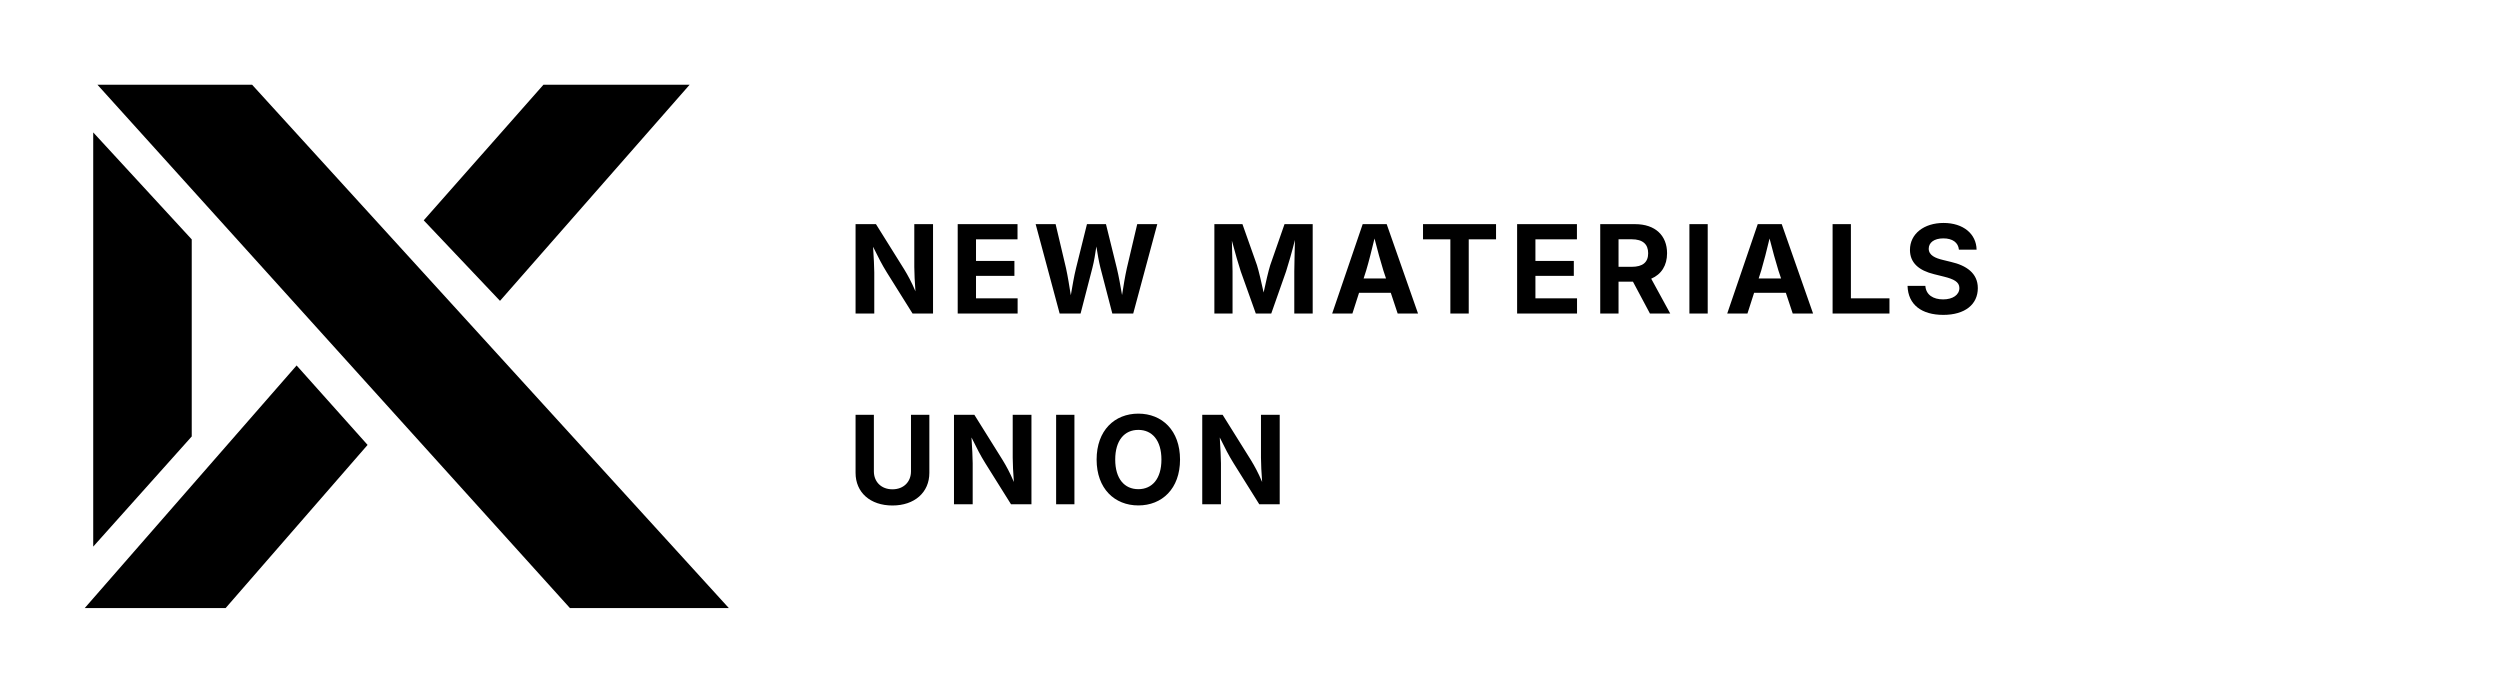
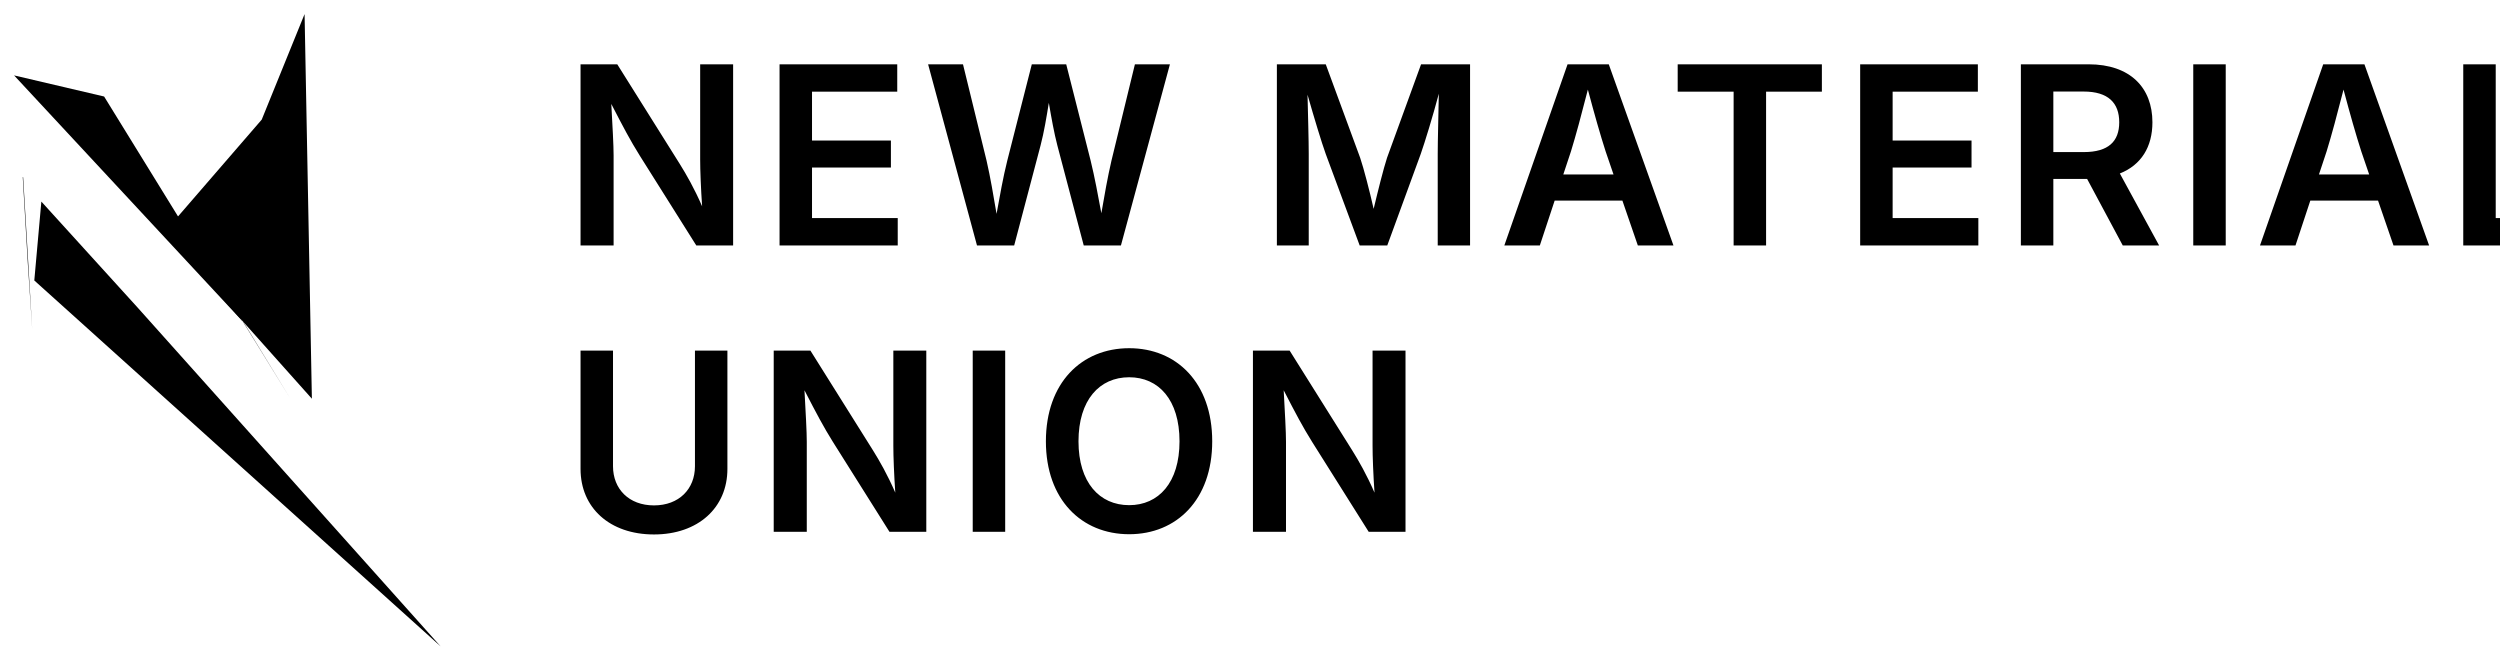
- <svg xmlns="http://www.w3.org/2000/svg" viewBox="-40 -40 1180 328" role="img" aria-label="NEW MATERIALS UNION">
-   <path d="M6.00,0.00L79.00,0.00L304.00,247.00L229.00,247.00Z" fill="#000000" />
-   <path d="M216.50,0.00L285.50,0.00L196.00,102.00L160.00,64.00Z" fill="#000000" />
-   <path d="M4.00,22.50L50.50,73.00L50.50,166.00L4.00,218.00Z" fill="#000000" />
-   <path d="M0.00,247.00L66.50,247.00L133.50,170.00L100.00,132.50Z" fill="#000000" />
-   <g fill="#000000" font-family="Montserrat, Inter, 'Noto Sans', 'Helvetica Neue', Arial, sans-serif" font-weight="700" font-size="58" letter-spacing="4">
-     <text x="360" y="108">NEW MATERIALS</text>
-     <text x="360" y="198">UNION</text>
-   </g>
+ <svg xmlns="http://www.w3.org/2000/svg" viewBox="0 0 2486.90 657.00" role="img" aria-label="NEW MATERIALS UNION lockup (Scheme A)">
+   <path transform="translate(8,8.00)" d="M6.00,67.00L95.56,88.00L281.12,389.00L234.60,313.00Z" fill="#000000" />
+   <path transform="translate(8,8.00)" d="M252.35,111.00L294.98,6.00L302.25,388.63L154.96,223.63Z" fill="#000000" />
+   <path transform="translate(8,8.00)" d="M15.04,168.32L14.62,168.16L19.62,253.26L24.04,319.53Z" fill="#000000" />
+   <path transform="translate(8,8.00)" d="M26.12,271.00L430.31,635.00L128.98,298.05L33.14,192.53Z" fill="#000000" />
+   <text x="559.36" y="244.17" fill="#000000" font-family="Montserrat, Inter, 'Helvetica Neue', Arial, sans-serif" font-size="247.68" font-weight="600" letter-spacing="0.04em">NEW MATERIALS</text>
+   <text x="559.36" y="529.00" fill="#000000" font-family="Montserrat, Inter, 'Helvetica Neue', Arial, sans-serif" font-size="247.68" font-weight="600" letter-spacing="0.04em">UNION</text>
</svg>
